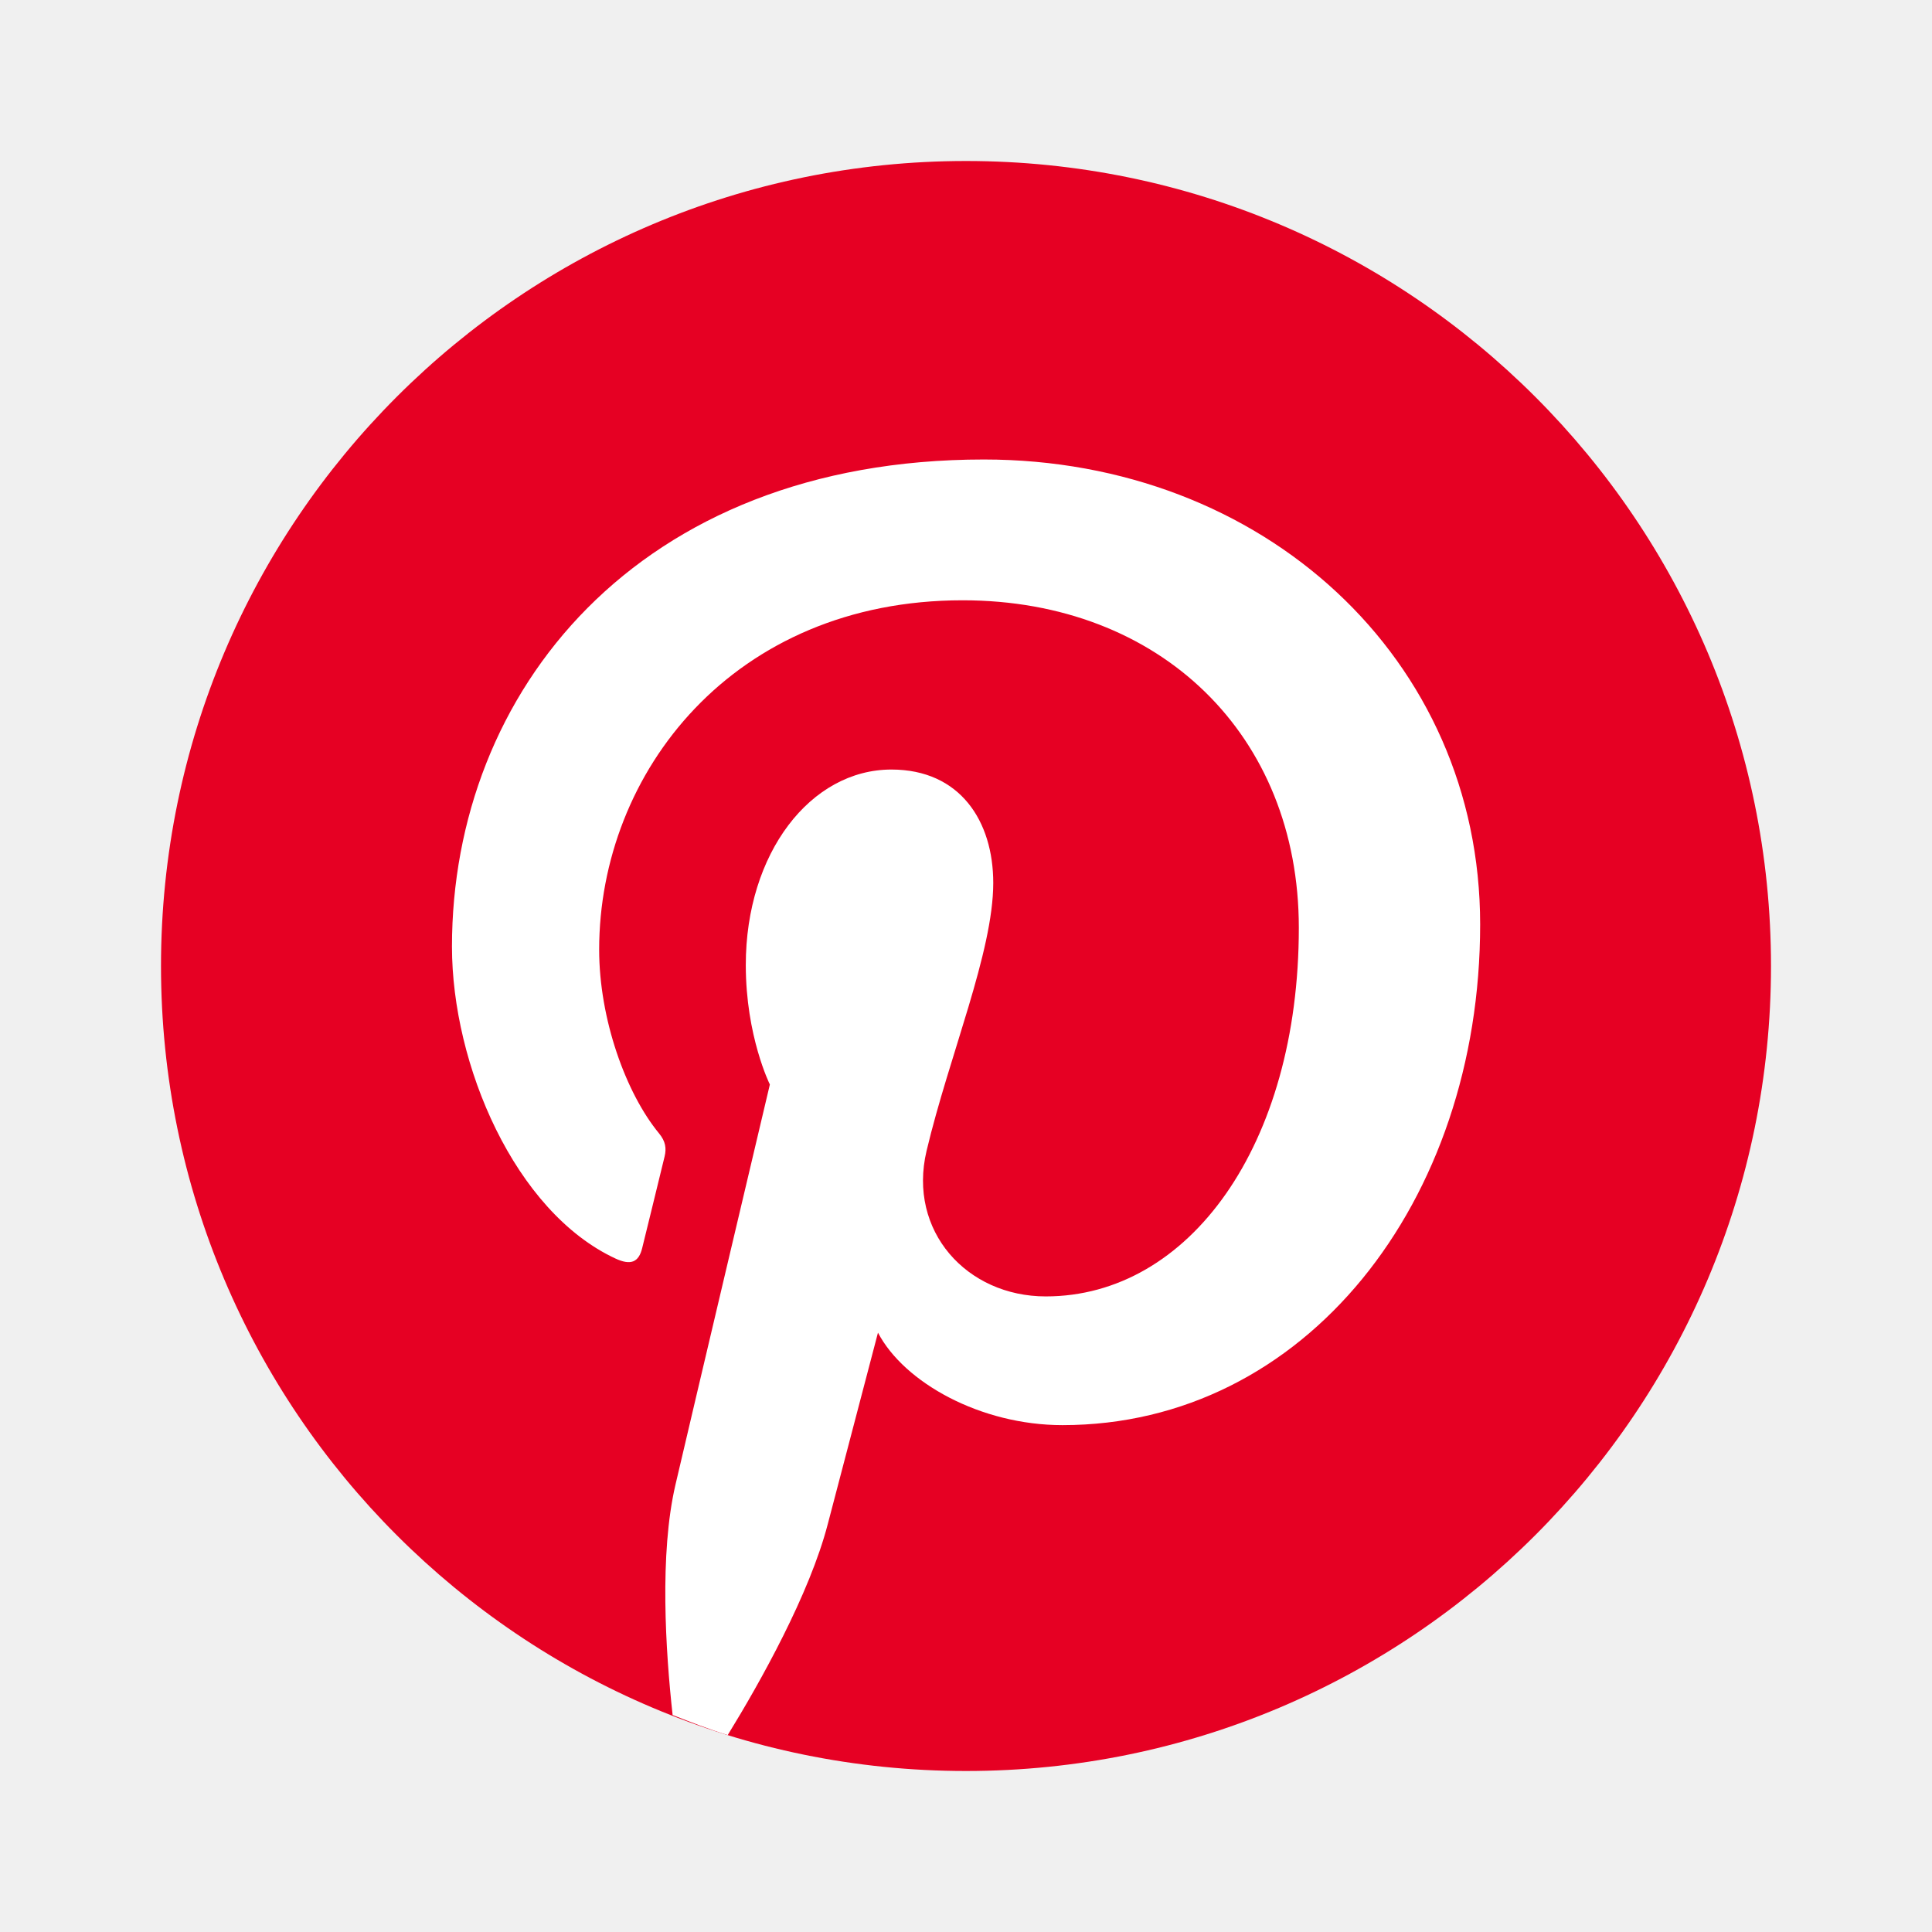
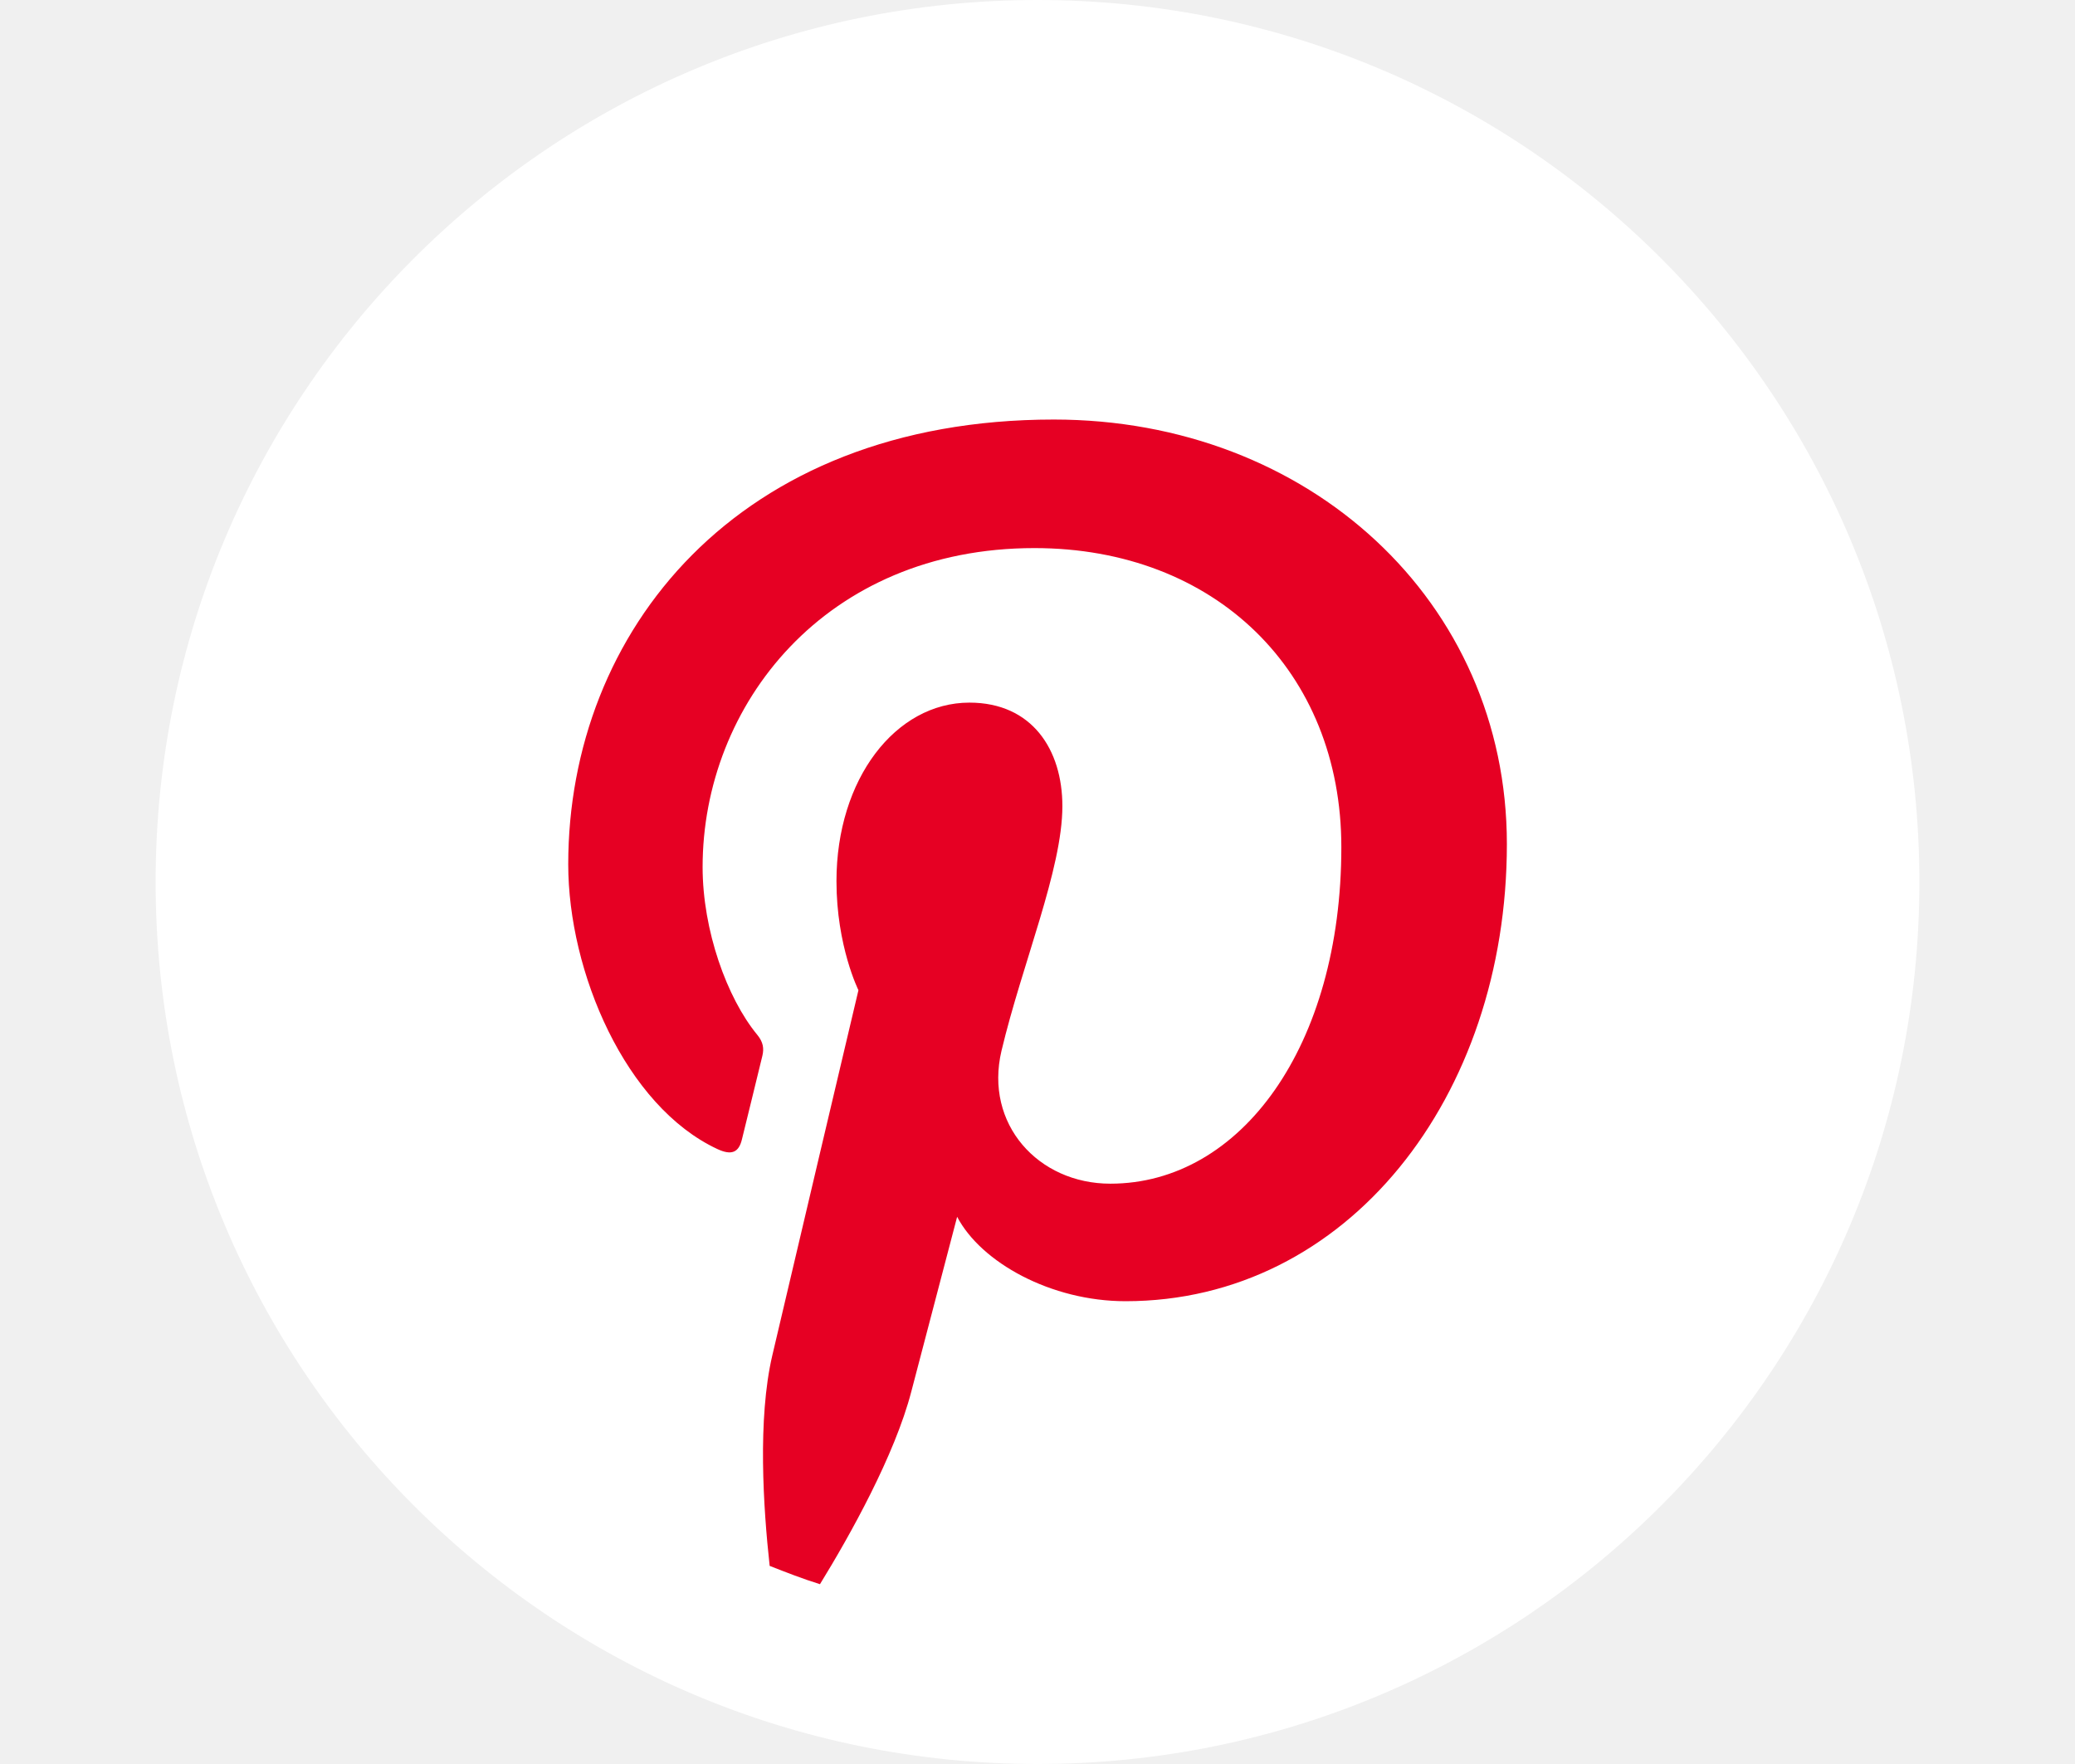
- <svg xmlns="http://www.w3.org/2000/svg" viewBox="0 0 48 48" width="48px" height="48px">
-   <circle cx="24" cy="24" r="20" fill="#E60023" />
-   <path fill="#FFF" d="M24.444,11.416c-8.632,0-13.215,5.795-13.215,12.103 c0,2.934,1.562,6.585,4.06,7.748c0.378,0.176,0.582,0.1,0.668-0.267 c0.067-0.278,0.404-1.637,0.555-2.268c0.048-0.202,0.025-0.375-0.138-0.573 c-0.827-1.003-1.488-2.846-1.488-4.565c0-4.412,3.34-8.68,9.03-8.68 c4.913,0,8.353,3.348,8.353,8.137c0,5.41-2.732,9.158-6.287,9.158 c-1.963,0-3.433-1.624-2.962-3.615c0.565-2.377,1.657-4.942,1.657-6.658 c0-1.535-0.823-2.817-2.53-2.817c-2.007,0-3.618,2.075-3.618,4.857 c0,1.77,0.598,2.968,0.598,2.968s-1.982,8.382-2.345,9.942 c-0.402,1.722-0.245,4.142-0.071,5.723l0,0c0.451,0.177,0.902,0.354,1.369,0.498l0,0 c0.817-1.328,2.035-3.506,2.486-5.242c0.244-0.936,1.247-4.755,1.247-4.755 c0.652,1.244,2.556,2.297,4.583,2.297c6.031,0,10.378-5.547,10.378-12.44 C36.774,16.359,31.382,11.416,24.444,11.416z" />
+ <svg xmlns="http://www.w3.org/2000/svg" viewBox="0 0 48 48" width="20px" height="17px">
+   <circle cx="24" cy="24" r="24" fill="#fff" />
+   <path fill="#E60023" d="M24.444,11.416c-8.632,0-13.215,5.795-13.215,12.103 c0,2.934,1.562,6.585,4.06,7.748c0.378,0.176,0.582,0.1,0.668-0.267 c0.067-0.278,0.404-1.637,0.555-2.268c0.048-0.202,0.025-0.375-0.138-0.573 c-0.827-1.003-1.488-2.846-1.488-4.565c0-4.412,3.34-8.68,9.03-8.68 c4.913,0,8.353,3.348,8.353,8.137c0,5.41-2.732,9.158-6.287,9.158 c-1.963,0-3.433-1.624-2.962-3.615c0.565-2.377,1.657-4.942,1.657-6.658 c0-1.535-0.823-2.817-2.53-2.817c-2.007,0-3.618,2.075-3.618,4.857 c0,1.77,0.598,2.968,0.598,2.968s-1.982,8.382-2.345,9.942 c-0.402,1.722-0.245,4.142-0.071,5.723l0,0c0.451,0.177,0.902,0.354,1.369,0.498l0,0 c0.817-1.328,2.035-3.506,2.486-5.242c0.244-0.936,1.247-4.755,1.247-4.755 c0.652,1.244,2.556,2.297,4.583,2.297c6.031,0,10.378-5.547,10.378-12.44 C36.774,16.359,31.382,11.416,24.444,11.416z" />
</svg>
